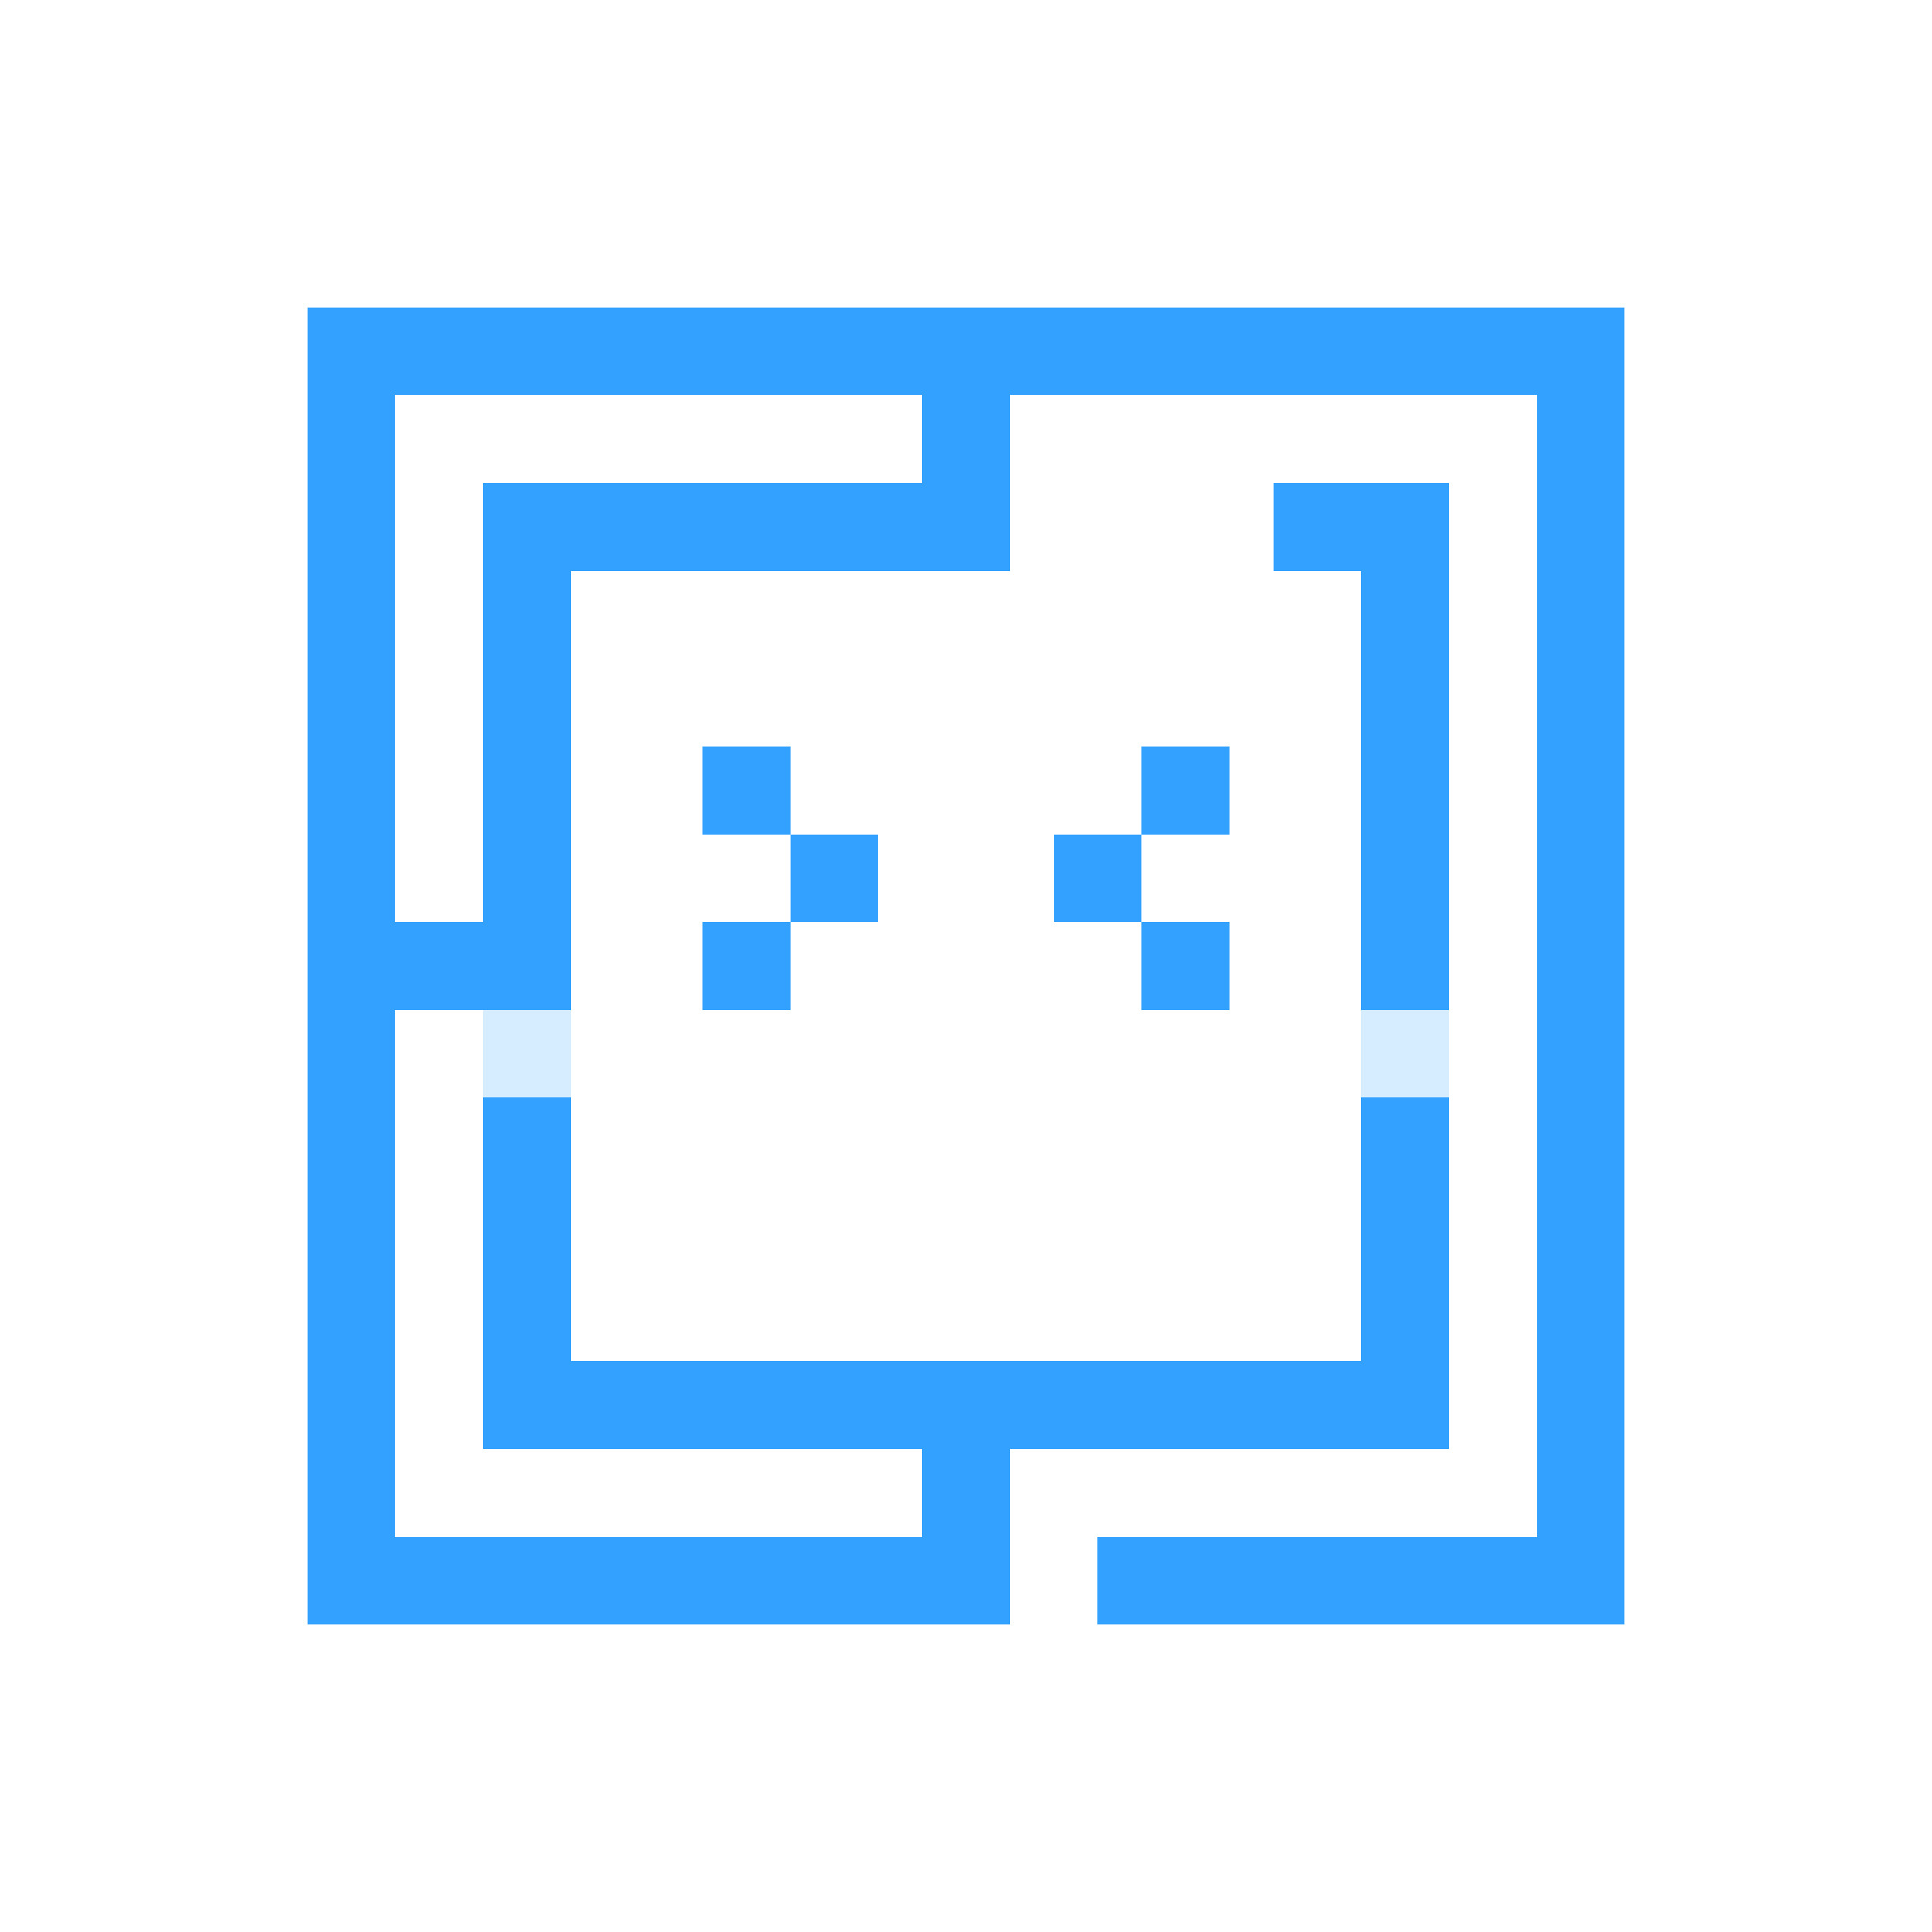
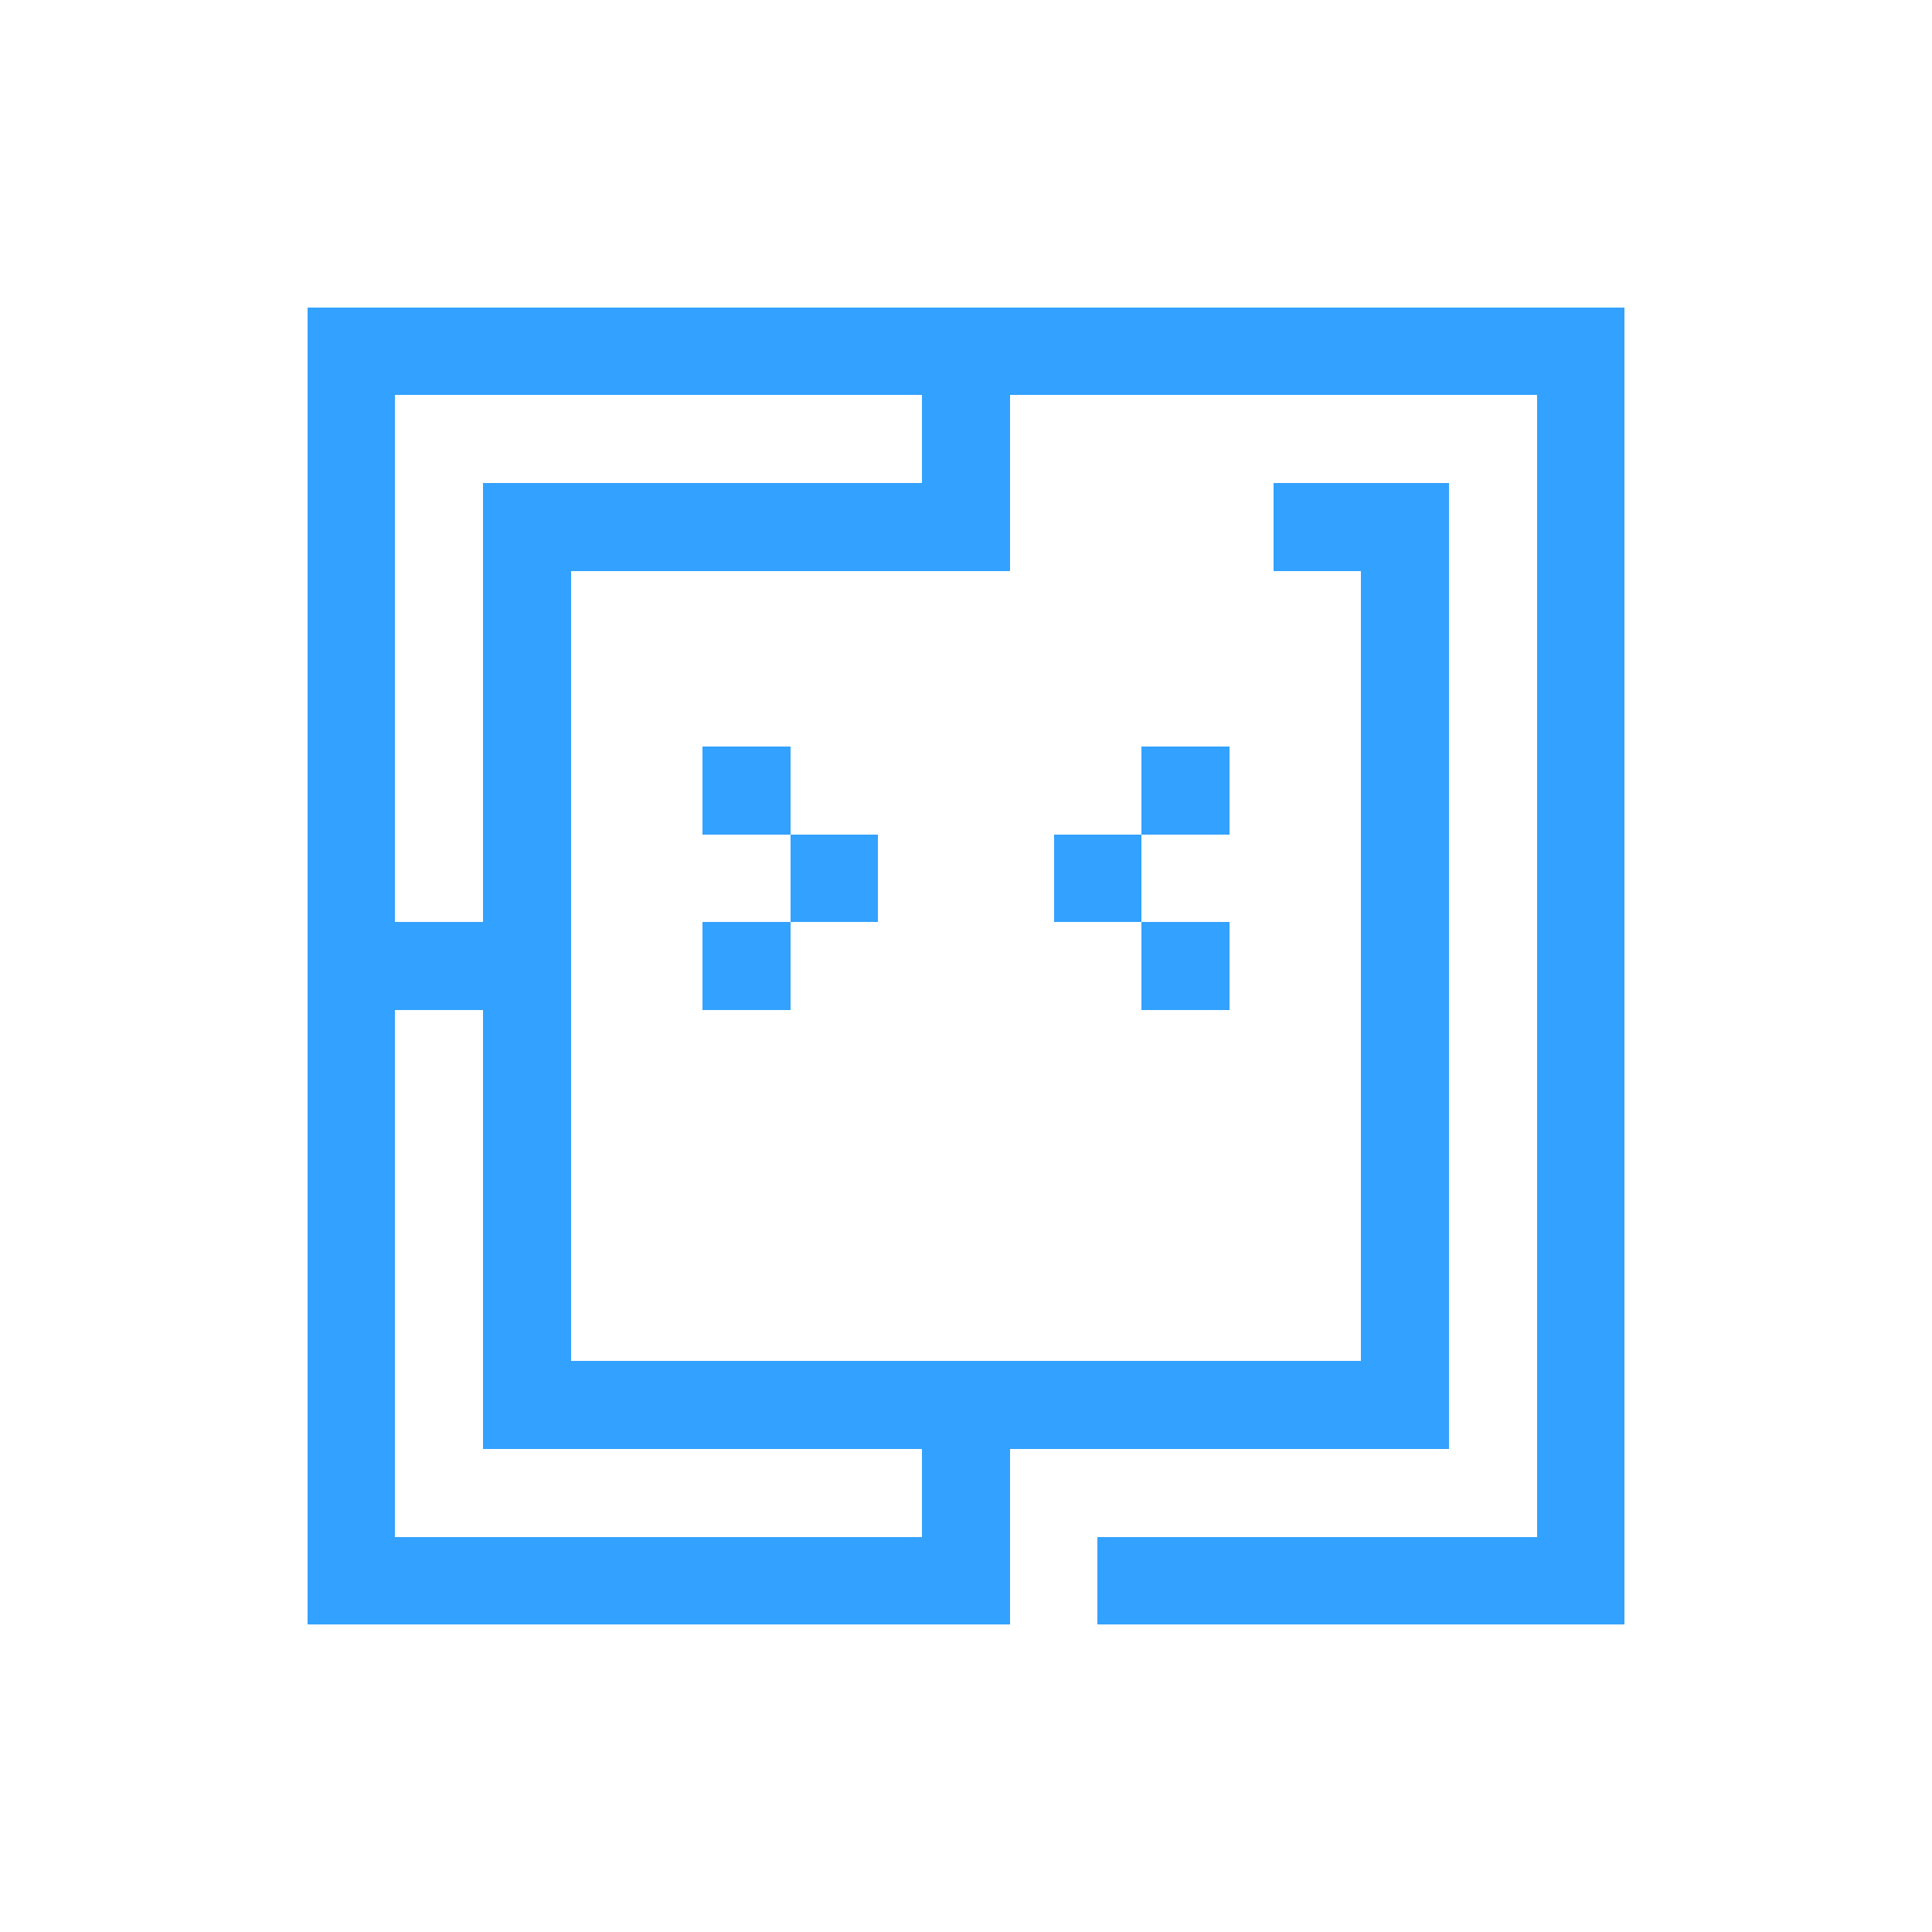
<svg xmlns="http://www.w3.org/2000/svg" viewBox="0 0 440 440" width="88" height="88" fill="#33a1ff" shape-rendering="crispEdges" role="img" aria-label="Omi is laughing">
  <rect x="70" y="70" width="300" height="20" />
  <rect x="70" y="90" width="20" height="260" />
  <rect x="350" y="90" width="20" height="260" />
  <rect x="70" y="350" width="160" height="20" />
  <rect x="250" y="350" width="120" height="20" />
  <rect x="210" y="90" width="20" height="20" />
  <rect x="90" y="210" width="20" height="20" />
  <rect x="210" y="330" width="20" height="20" />
  <rect x="110" y="110" width="120" height="20" />
  <rect x="290" y="110" width="40" height="20" />
  <rect x="110" y="130" width="20" height="100" />
-   <rect x="110" y="230" width="20" height="20" opacity="0.2" />
+   <rect x="110" y="230" width="20" height="20" />
  <rect x="110" y="250" width="20" height="20" />
  <rect x="110" y="270" width="20" height="40" />
  <rect x="310" y="130" width="20" height="100" />
-   <rect x="310" y="230" width="20" height="20" opacity="0.2" />
+   <rect x="310" y="230" width="20" height="20" />
  <rect x="310" y="250" width="20" height="20" />
  <rect x="310" y="270" width="20" height="40" />
  <rect x="110" y="310" width="220" height="20" />
  <rect x="160" y="170" width="20" height="20" />
  <rect x="180" y="190" width="20" height="20" />
  <rect x="160" y="210" width="20" height="20" />
  <rect x="260" y="170" width="20" height="20" />
  <rect x="240" y="190" width="20" height="20" />
  <rect x="260" y="210" width="20" height="20" />
</svg>
